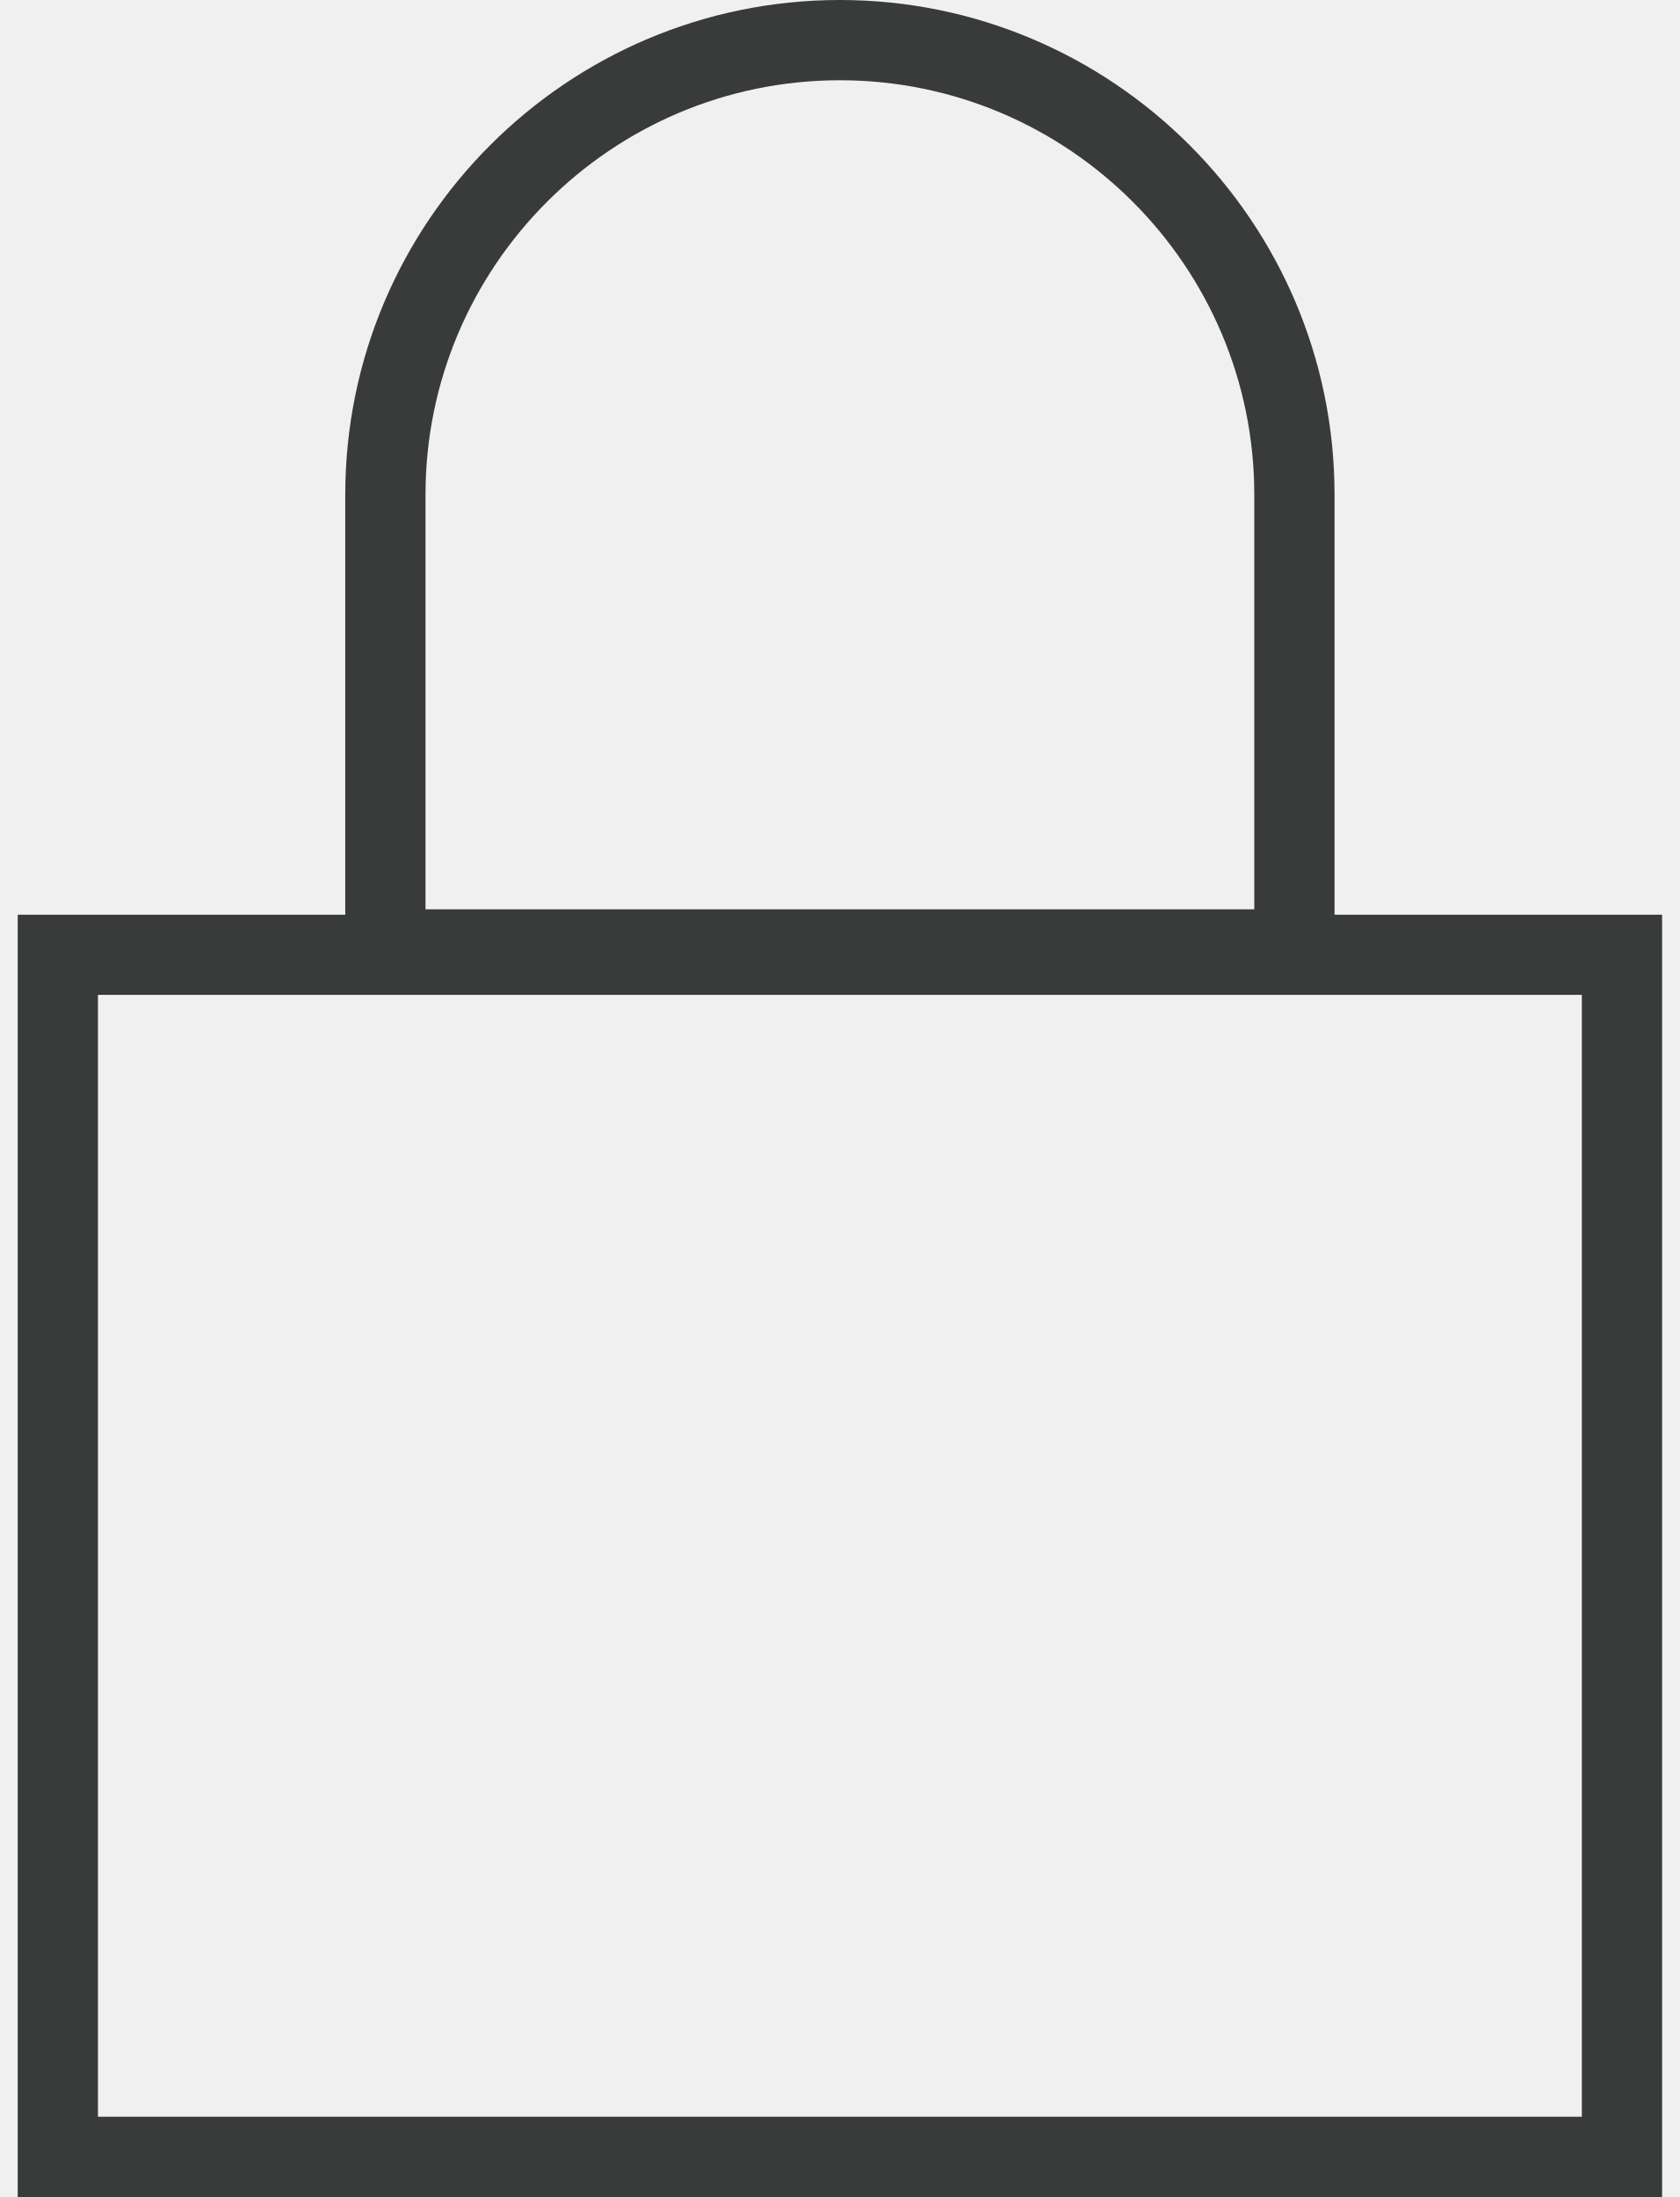
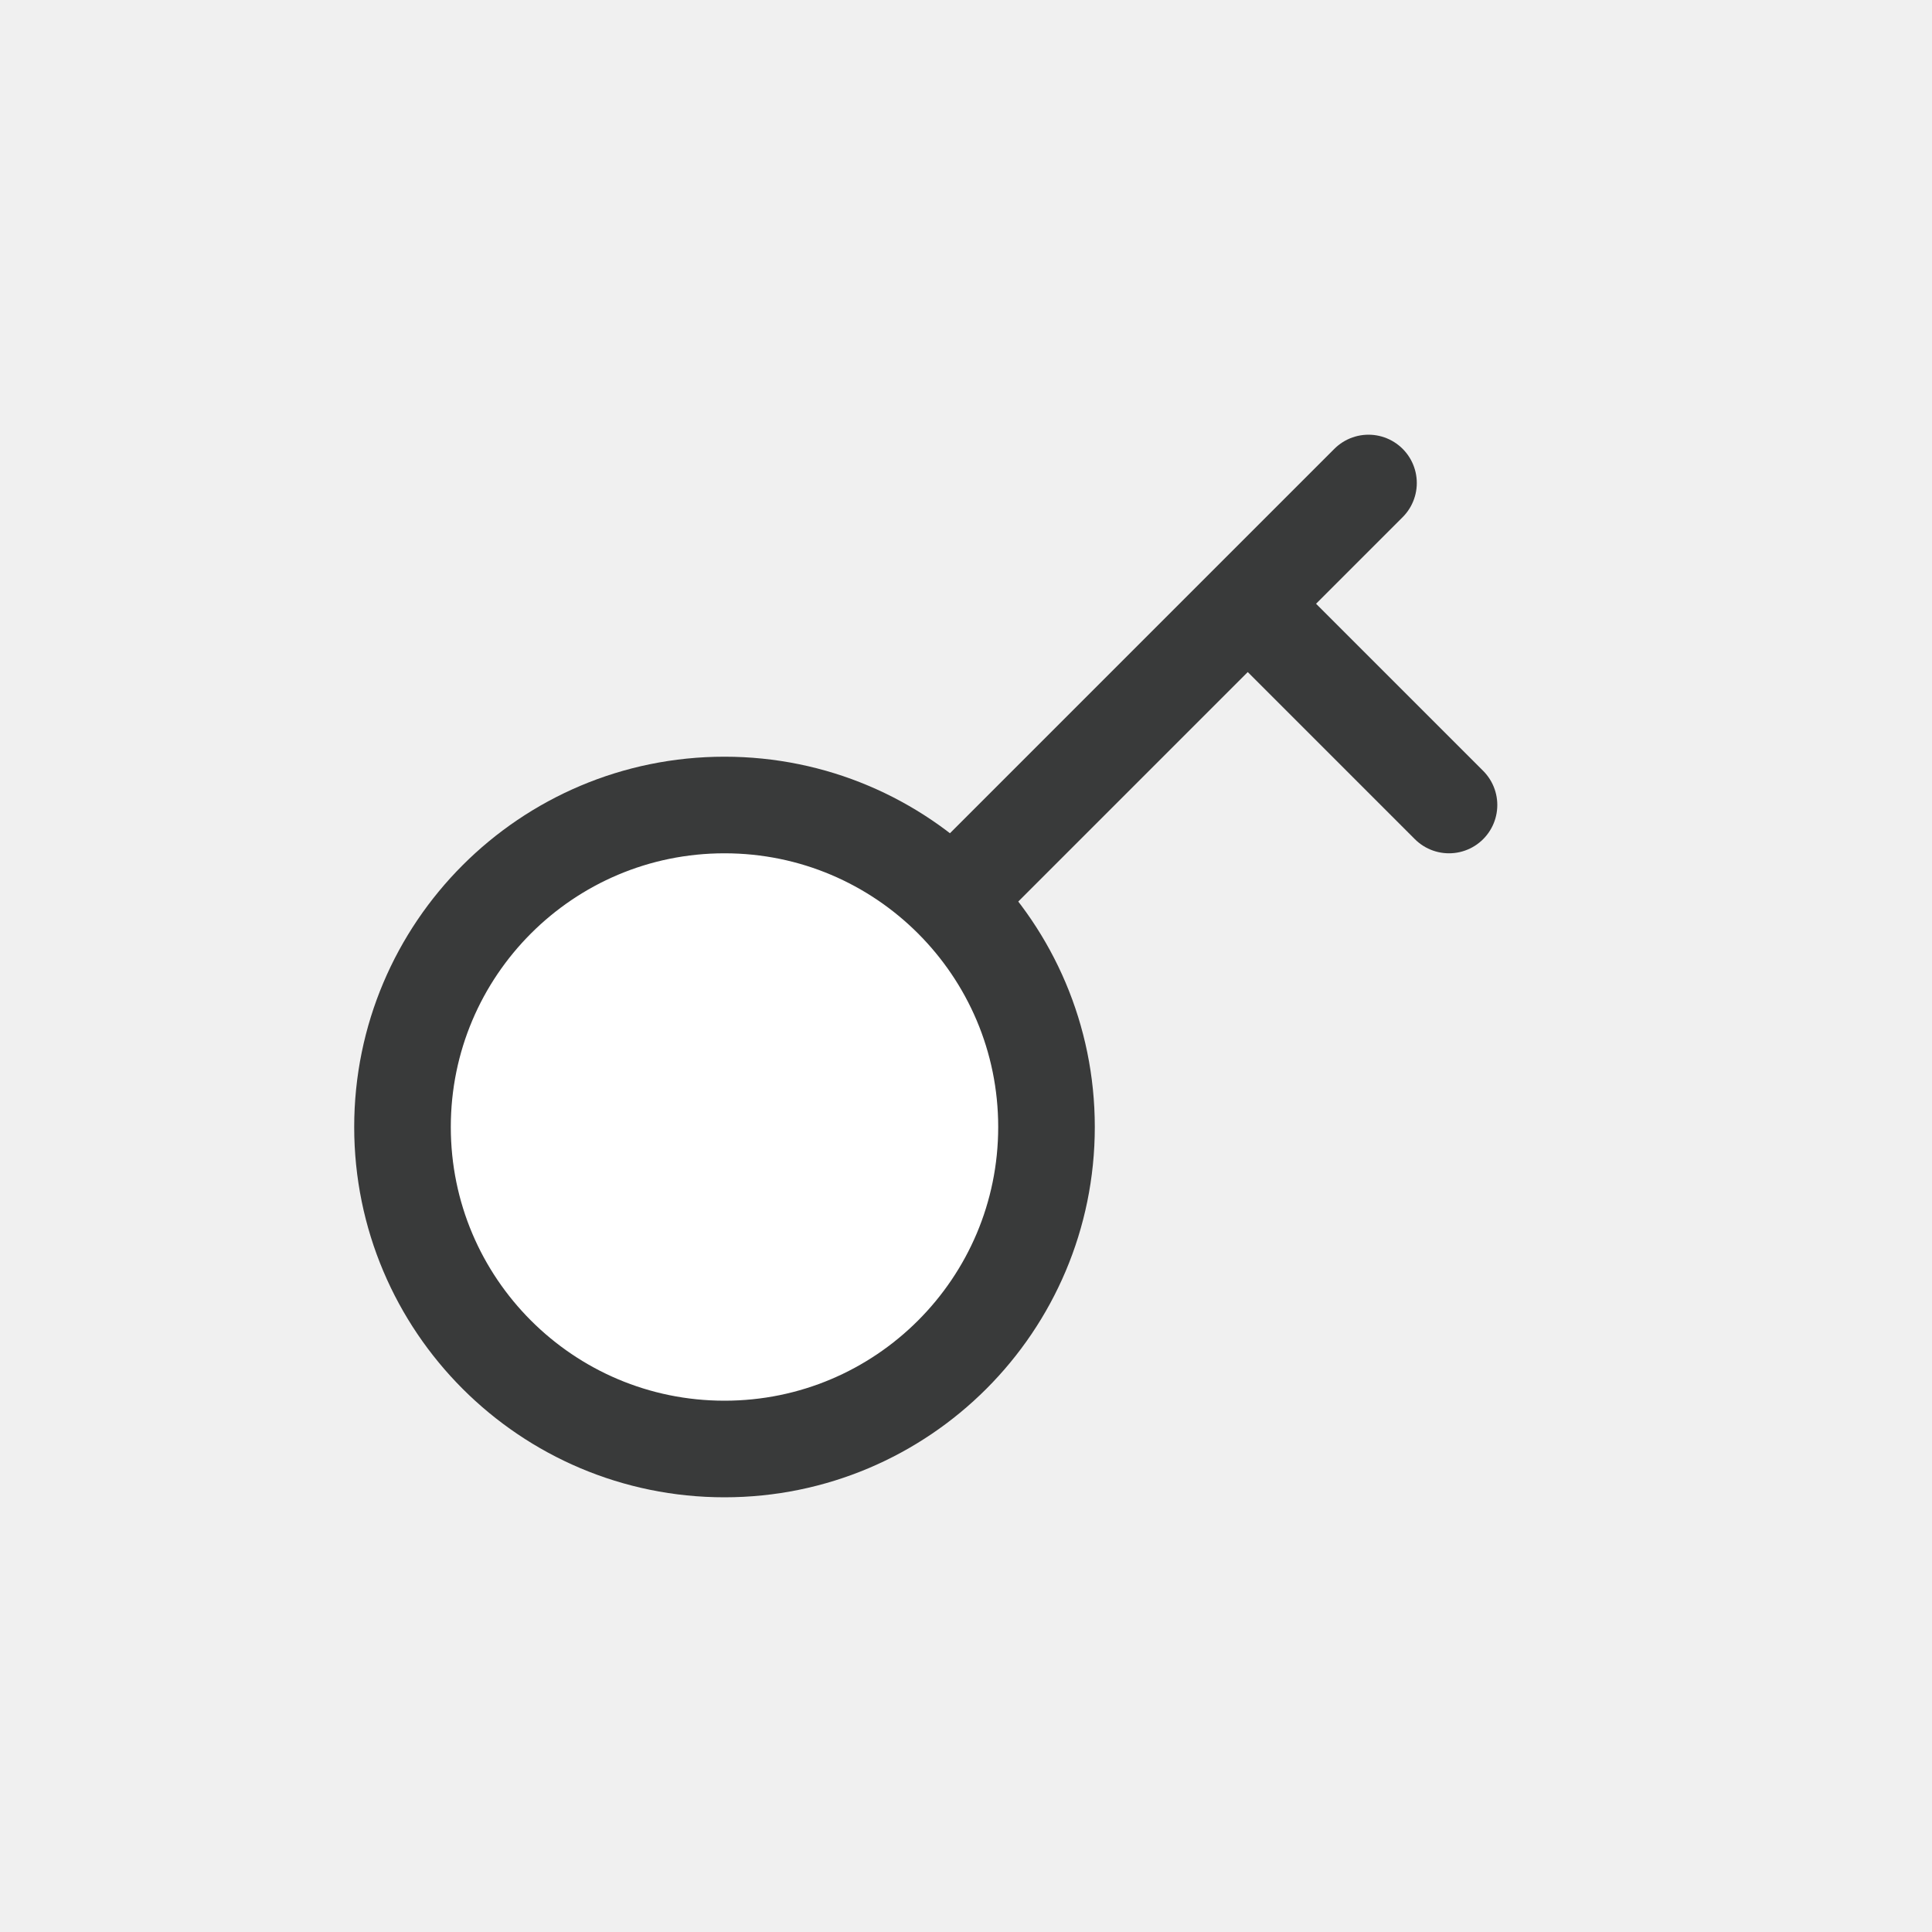
- <svg xmlns="http://www.w3.org/2000/svg" width="13" height="17" viewBox="0 0 13 17" fill="none">
-   <path d="M10.328 7.078V3.828C10.328 1.717 8.611 0 6.5 0C4.389 0 2.672 1.717 2.672 3.828V7.078H0.137V17H12.863V7.078H10.328ZM3.293 3.828C3.293 2.06 4.732 0.621 6.5 0.621C8.268 0.621 9.707 2.06 9.707 3.828V7.036H3.293V3.828ZM12.242 16.379H0.758V7.698H12.242V16.379Z" fill="#393A3A" />
+ <svg xmlns="http://www.w3.org/2000/svg" width="24" height="24" viewBox="0 0 24 24" fill="none">
+   <circle cx="9" cy="14" r="4" fill="white" stroke="#393A3A" stroke-width="1.2" />
+   <path d="M12 11L15.5 7.5M17 6L15.5 7.5M15.5 7.5L18 10" stroke="#393A3A" stroke-width="1.2" stroke-linecap="round" />
</svg>
